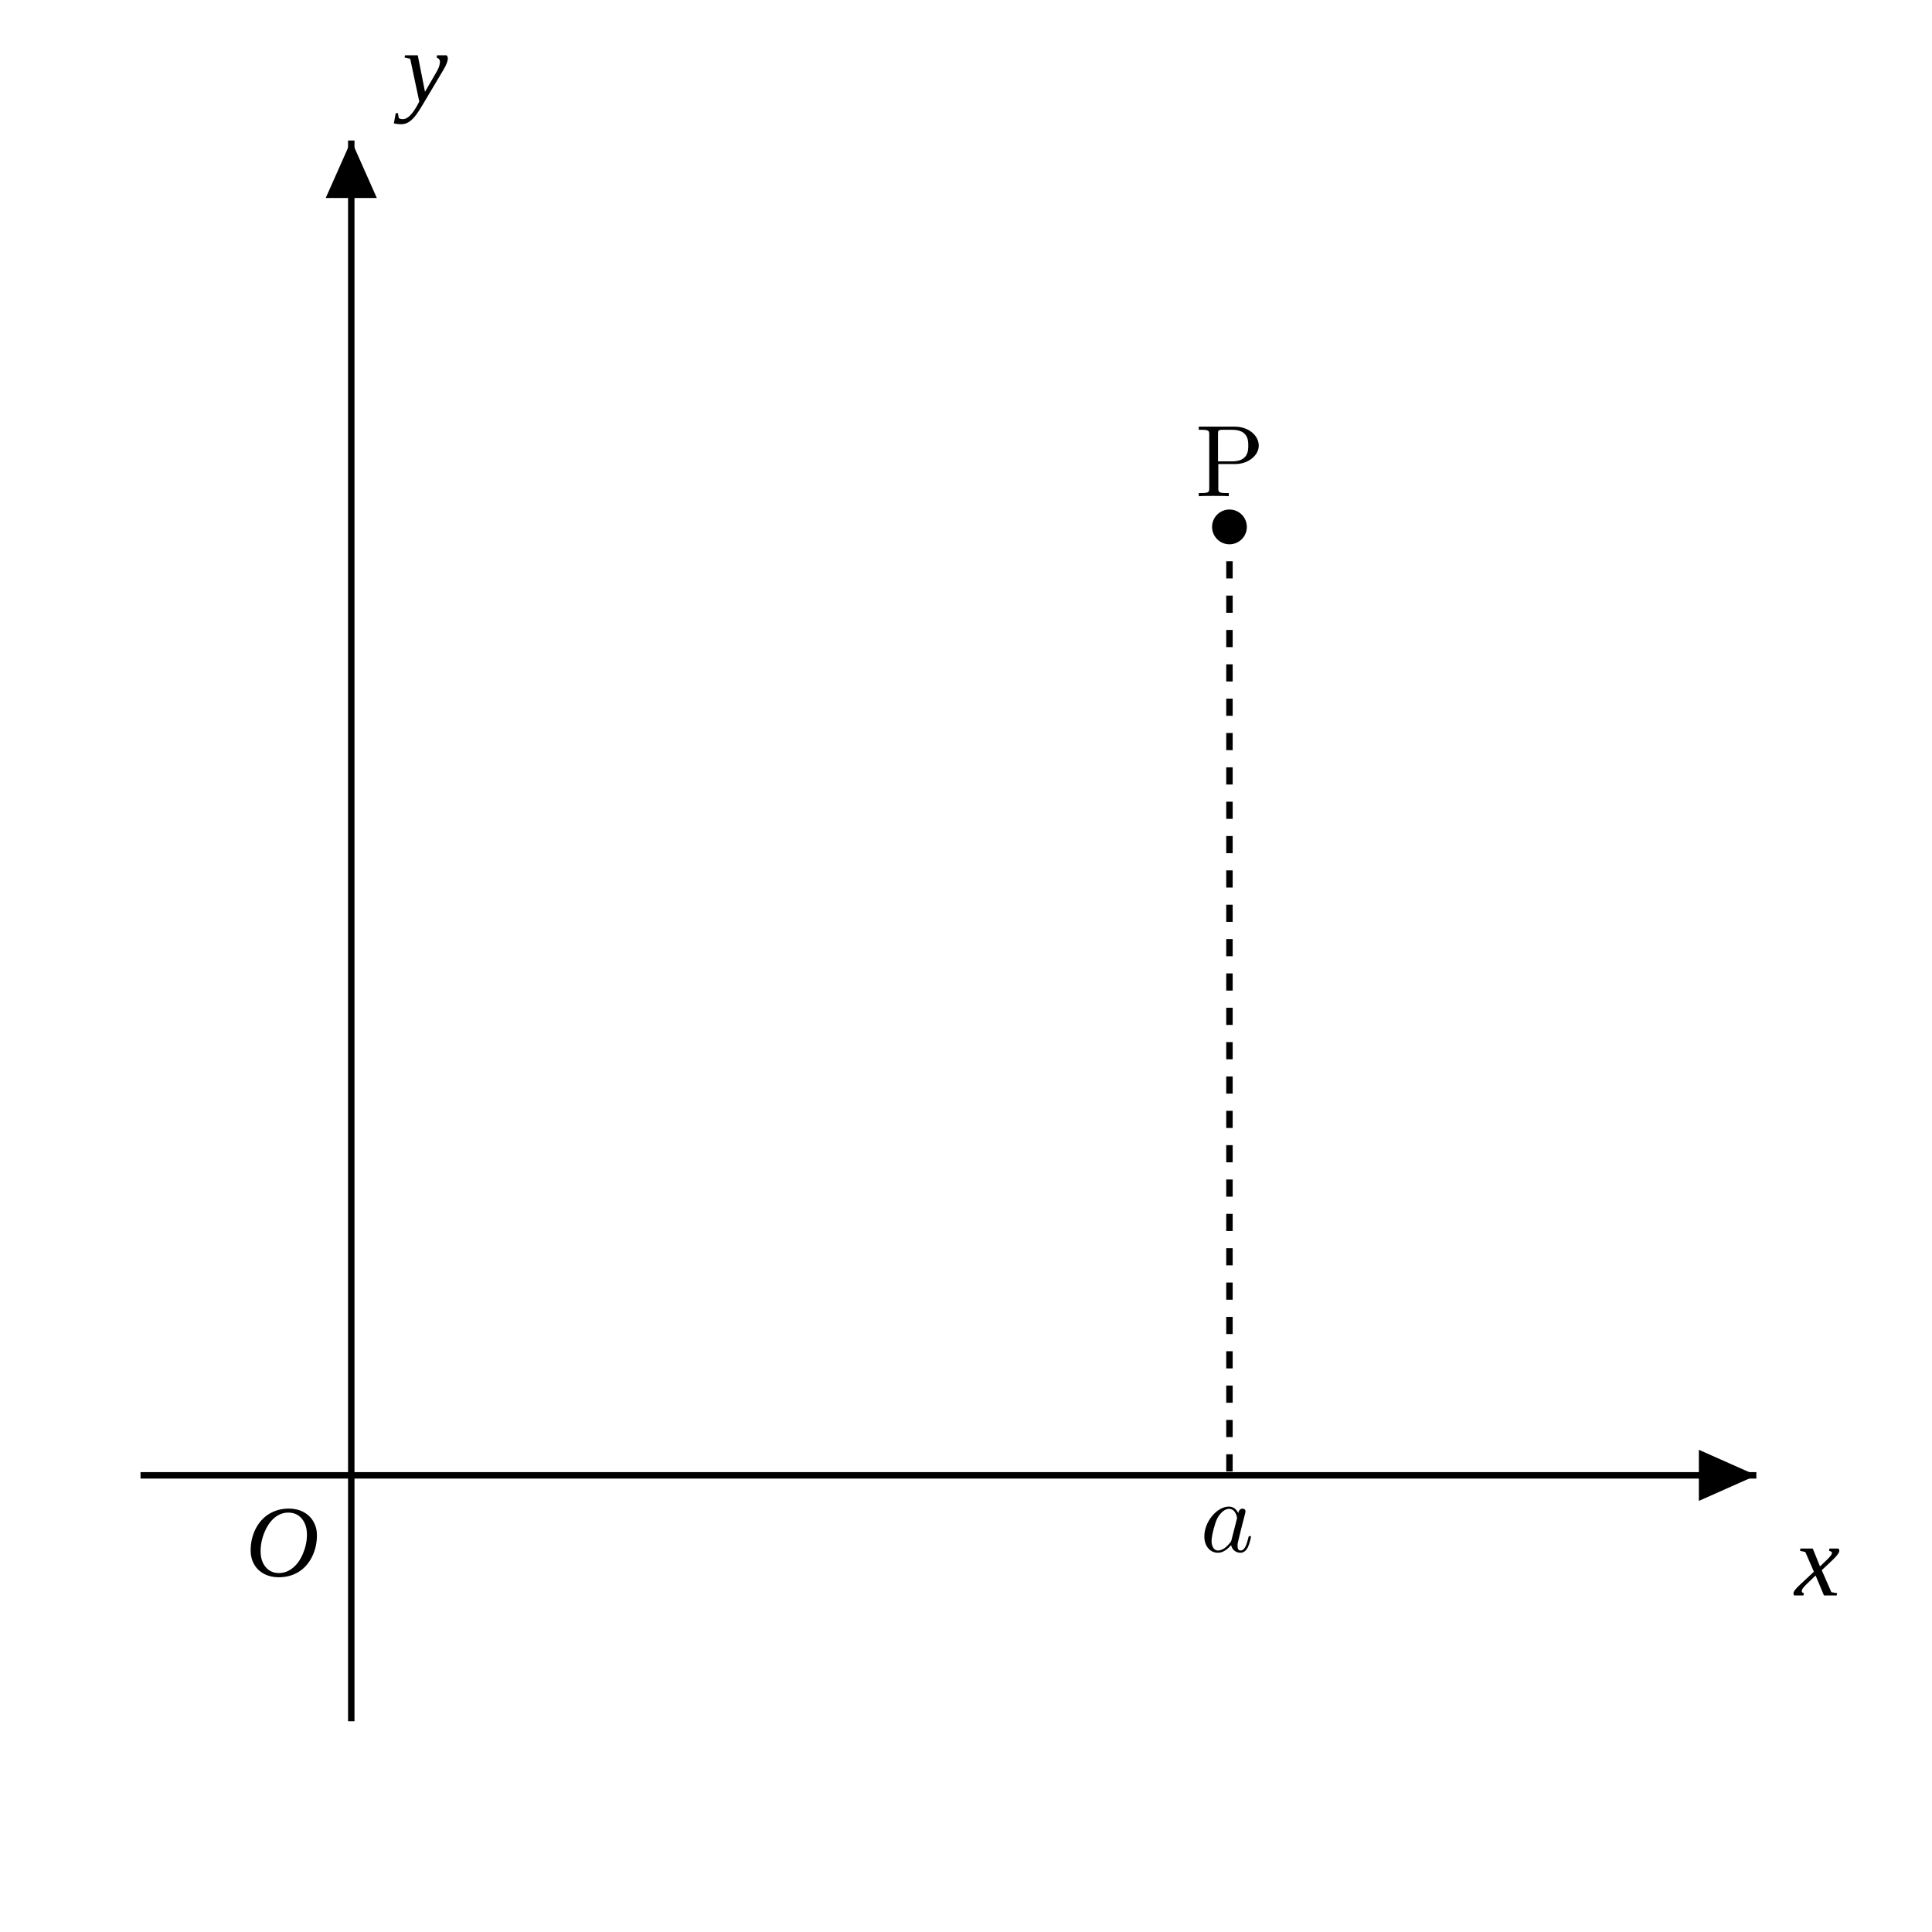
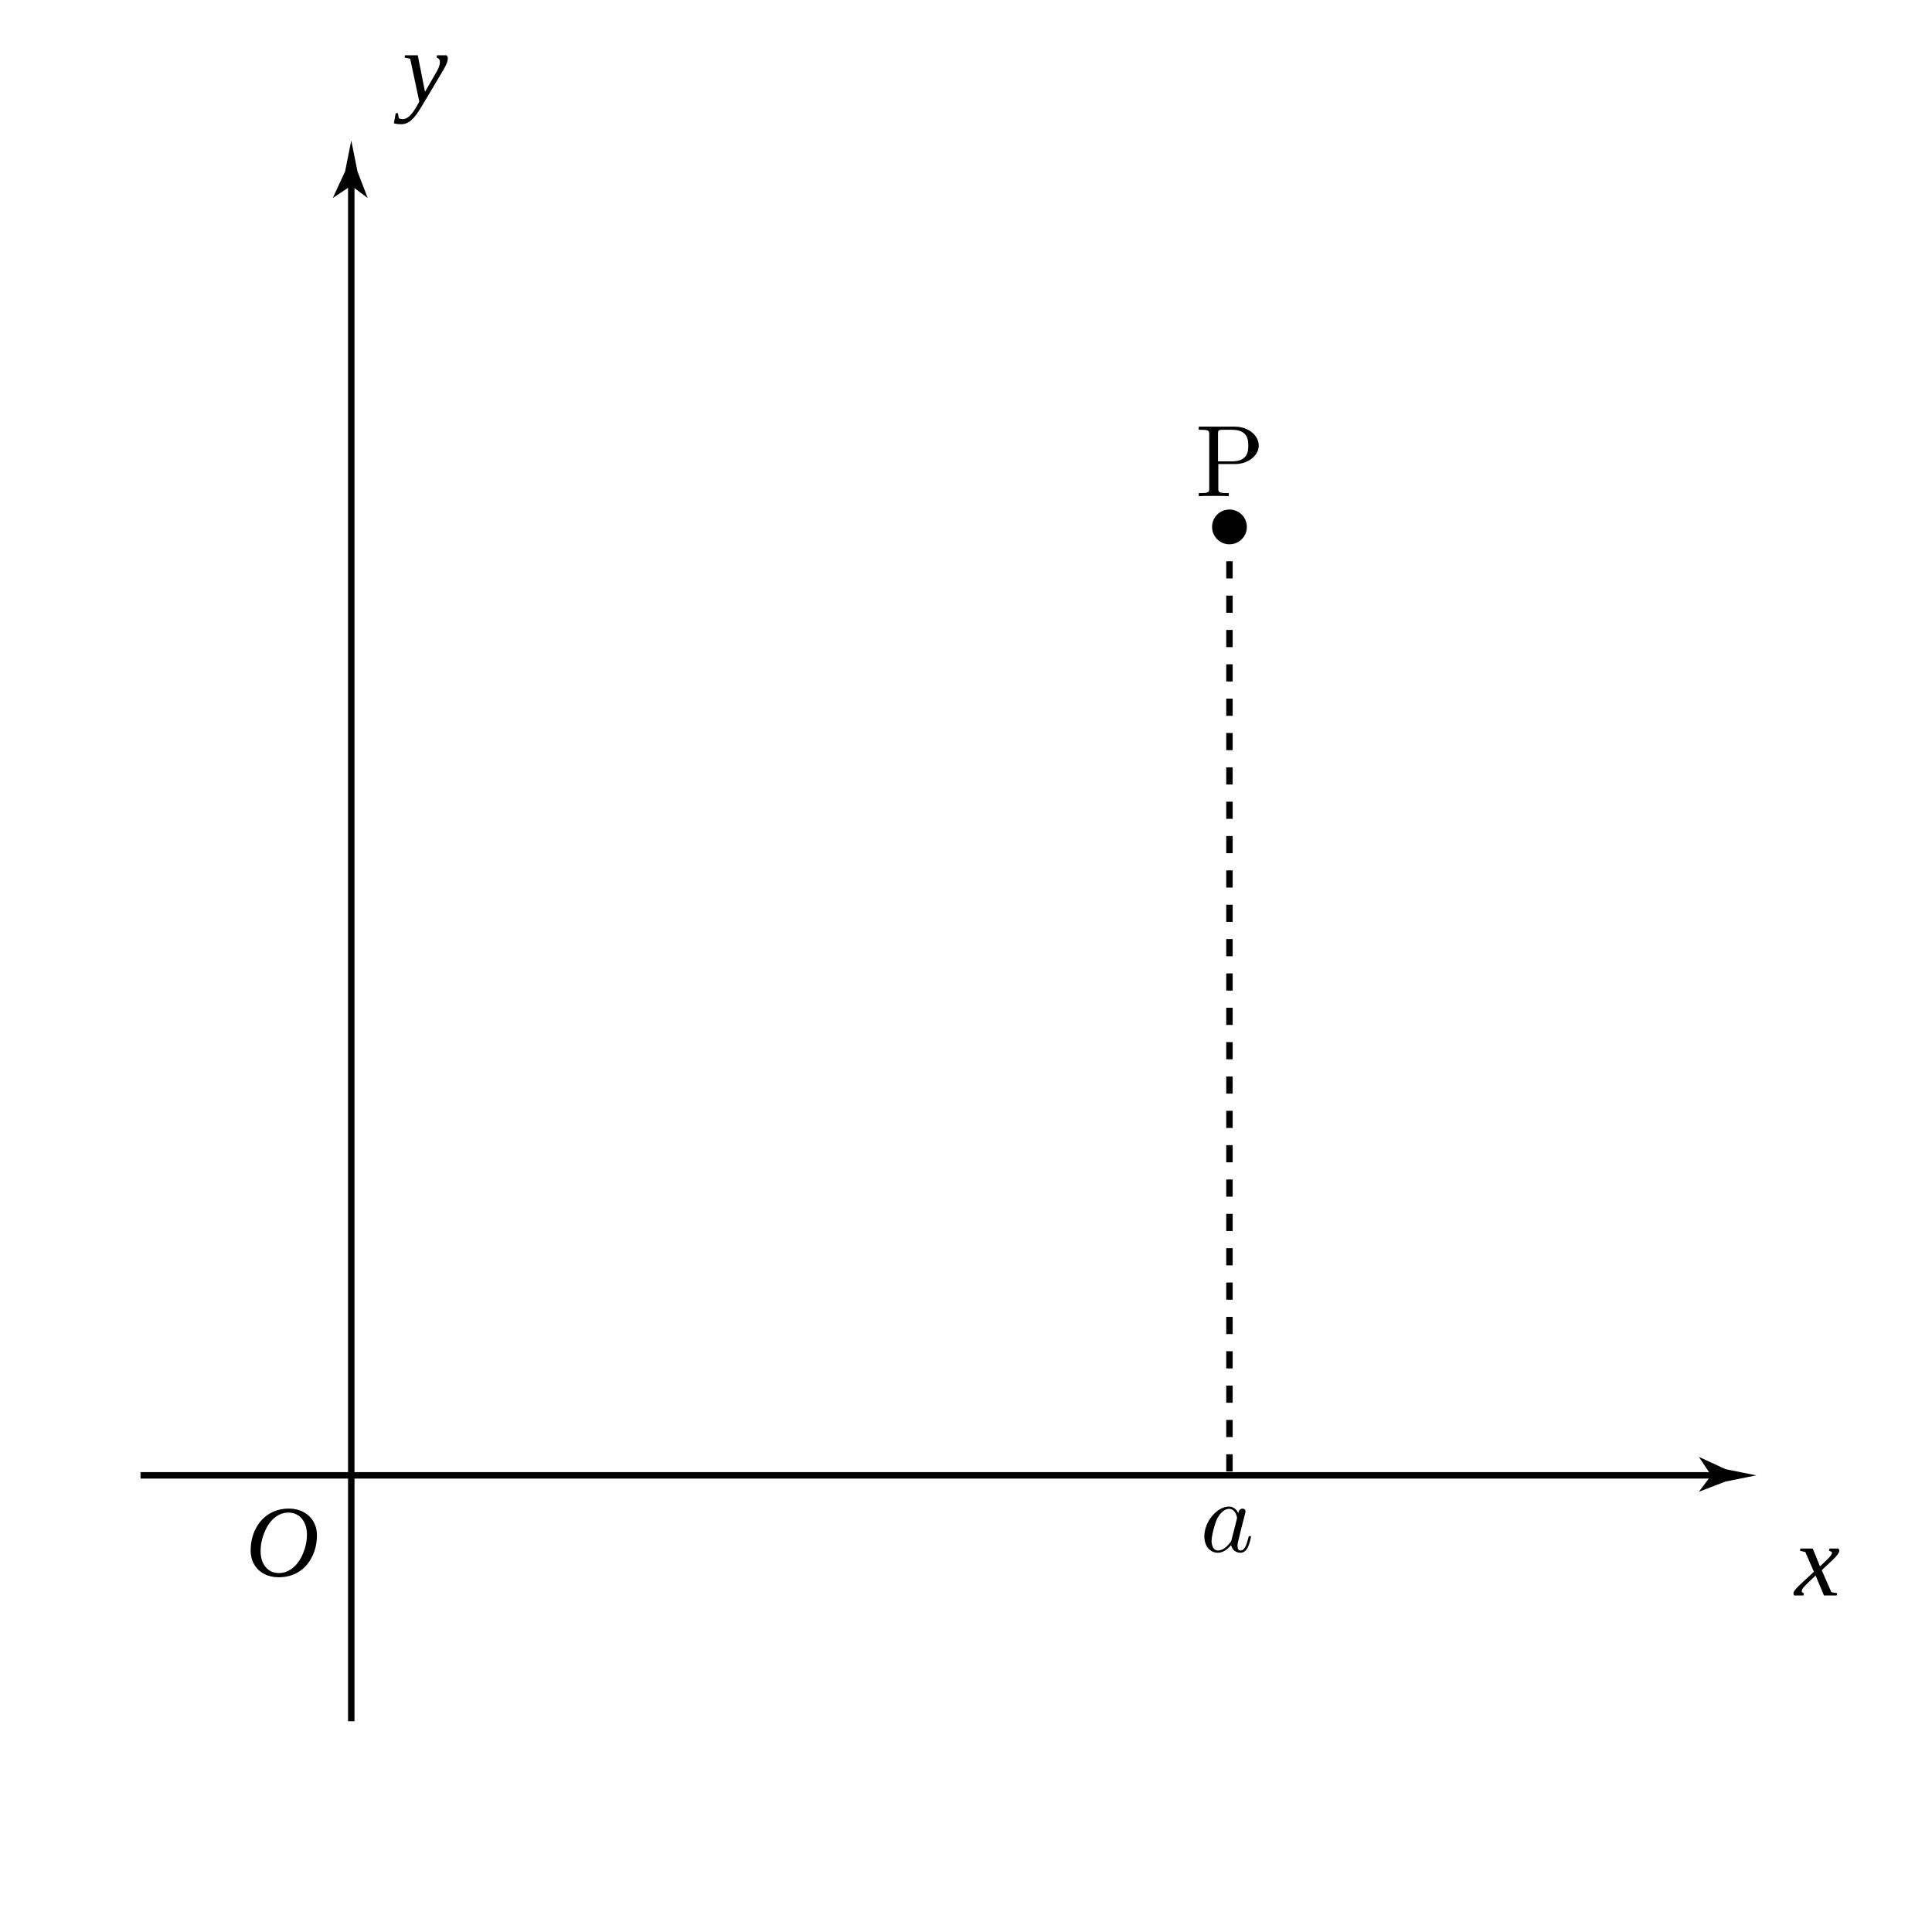
<svg xmlns="http://www.w3.org/2000/svg" width="60mm" height="60mm" viewBox="0 0 709 709">
  <rect x="0" y="0" width="709" height="709" fill="#ffffff" />
-   <path d="M 51.564 541.418 L 644.545 541.418 M 128.909 631.655 L 128.909 51.564" fill="none" stroke="#000000" stroke-width="2.363" />
-   <polygon points="644.545,541.418 623.442,532.039 623.442,550.798" fill="#000000" />
-   <polygon points="128.909,51.564 119.53,72.667 138.289,72.667" fill="#000000" />
+   <path d="M 51.564 541.418 L 633.994 541.418 M 128.909 631.655 L 128.909 62.116" fill="none" stroke="#000000" stroke-width="2.363" />
+   <polygon points="633.24,543.679 644.545,541.418 633.24,539.157 623.442,534.635 627.964,541.418 623.442,547.448" fill="#000000" />
+   <polygon points="131.17,62.869 128.909,51.564 126.648,62.869 122.126,72.667 128.909,68.145 134.939,72.667" fill="#000000" />
  <text x="658.615" y="560.177" font-family="'Times New Roman', Times, 'Batang', serif" font-size="37.518" font-style="italic" fill="#000000" text-anchor="start" dominant-baseline="hanging">x</text>
  <text x="147.668" y="37.494" font-family="'Times New Roman', Times, 'Batang', serif" font-size="37.518" font-style="italic" fill="#000000" text-anchor="start" dominant-baseline="alphabetic">y</text>
  <text x="117.185" y="553.143" font-family="'Times New Roman', Times, 'Batang', serif" font-size="37.518" font-style="italic" fill="#000000" text-anchor="end" dominant-baseline="hanging">O</text>
  <circle cx="451.182" cy="193.364" r="6.381" fill="#000000" fill-opacity="1" stroke="#000000" stroke-opacity="1" stroke-width="0" />
  <path d="M 451.182 193.364 L 451.182 199.666 M 451.182 205.968 L 451.182 212.27 M 451.182 218.573 L 451.182 224.875 M 451.182 231.177 L 451.182 237.479 M 451.182 243.781 L 451.182 250.084 M 451.182 256.386 L 451.182 262.688 M 451.182 268.99 L 451.182 275.293 M 451.182 281.595 L 451.182 287.897 M 451.182 294.199 L 451.182 300.501 M 451.182 306.804 L 451.182 313.106 M 451.182 319.408 L 451.182 325.71 M 451.182 332.013 L 451.182 338.315 M 451.182 344.617 L 451.182 350.919 M 451.182 357.221 L 451.182 363.524 M 451.182 369.826 L 451.182 376.128 M 451.182 382.43 L 451.182 388.733 M 451.182 395.035 L 451.182 401.337 M 451.182 407.639 L 451.182 413.941 M 451.182 420.244 L 451.182 426.546 M 451.182 432.848 L 451.182 439.15 M 451.182 445.453 L 451.182 451.755 M 451.182 458.057 L 451.182 464.359 M 451.182 470.661 L 451.182 476.964 M 451.182 483.266 L 451.182 489.568 M 451.182 495.87 L 451.182 502.173 M 451.182 508.475 L 451.182 514.777 M 451.182 521.079 L 451.182 527.381 M 451.182 533.684 L 451.182 539.986" fill="none" stroke="#000000" stroke-opacity="1" stroke-width="2.363" />
  <g transform="translate(439.9179 156.0185)">
    <svg data-math-renderer="upmath" width="22.528" height="26.626" viewBox="1872.402 1483.059 6.575 7.771" fill="#000000">
      <path transform="translate(1872.02 1490.67)" d="M2.476-3.447H4.32c1.31 0 2.487-.884 2.487-1.975 0-1.069-1.08-2.029-2.574-2.029H.382v.338h.262c.84 0 .861.12.861.513v5.75c0 .392-.021.512-.861.512H.382V0C.764-.033 1.57-.033 1.985-.033S3.218-.033 3.6 0v-.338h-.262c-.84 0-.862-.12-.862-.513zm-.032-.284v-2.945c0-.36.021-.437.534-.437h.971c1.735 0 1.735 1.157 1.735 1.691 0 .513 0 1.691-1.735 1.691z" />
    </svg>
  </g>
  <g transform="translate(441.9651 552.1376)">
    <svg data-math-renderer="upmath" width="18.433" height="18.433" viewBox="1872.456 1482.872 5.38 5.38" fill="#000000">
      <path transform="translate(1872.02 1487.913)" d="M4.07-4.124c-.197-.403-.514-.698-1.005-.698C1.79-4.822.436-3.218.436-1.625.436-.6 1.036.12 1.887.12c.218 0 .764-.044 1.418-.818.088.458.47.818.993.818.382 0 .633-.25.807-.6.186-.393.328-1.058.328-1.08 0-.11-.098-.11-.131-.11-.11 0-.12.045-.153.197-.185.71-.382 1.353-.829 1.353-.295 0-.327-.284-.327-.502 0-.24.022-.327.142-.807.12-.458.141-.567.24-.982l.392-1.527c.077-.306.077-.327.077-.371 0-.186-.131-.295-.317-.295-.262 0-.425.24-.458.48m-.71 2.826c-.055.196-.055.218-.218.403-.48.6-.927.775-1.233.775-.545 0-.698-.6-.698-1.025 0-.546.349-1.888.6-2.39.338-.643.829-1.047 1.265-1.047.71 0 .862.895.862.96s-.022.131-.033.186z" />
    </svg>
  </g>
</svg>
